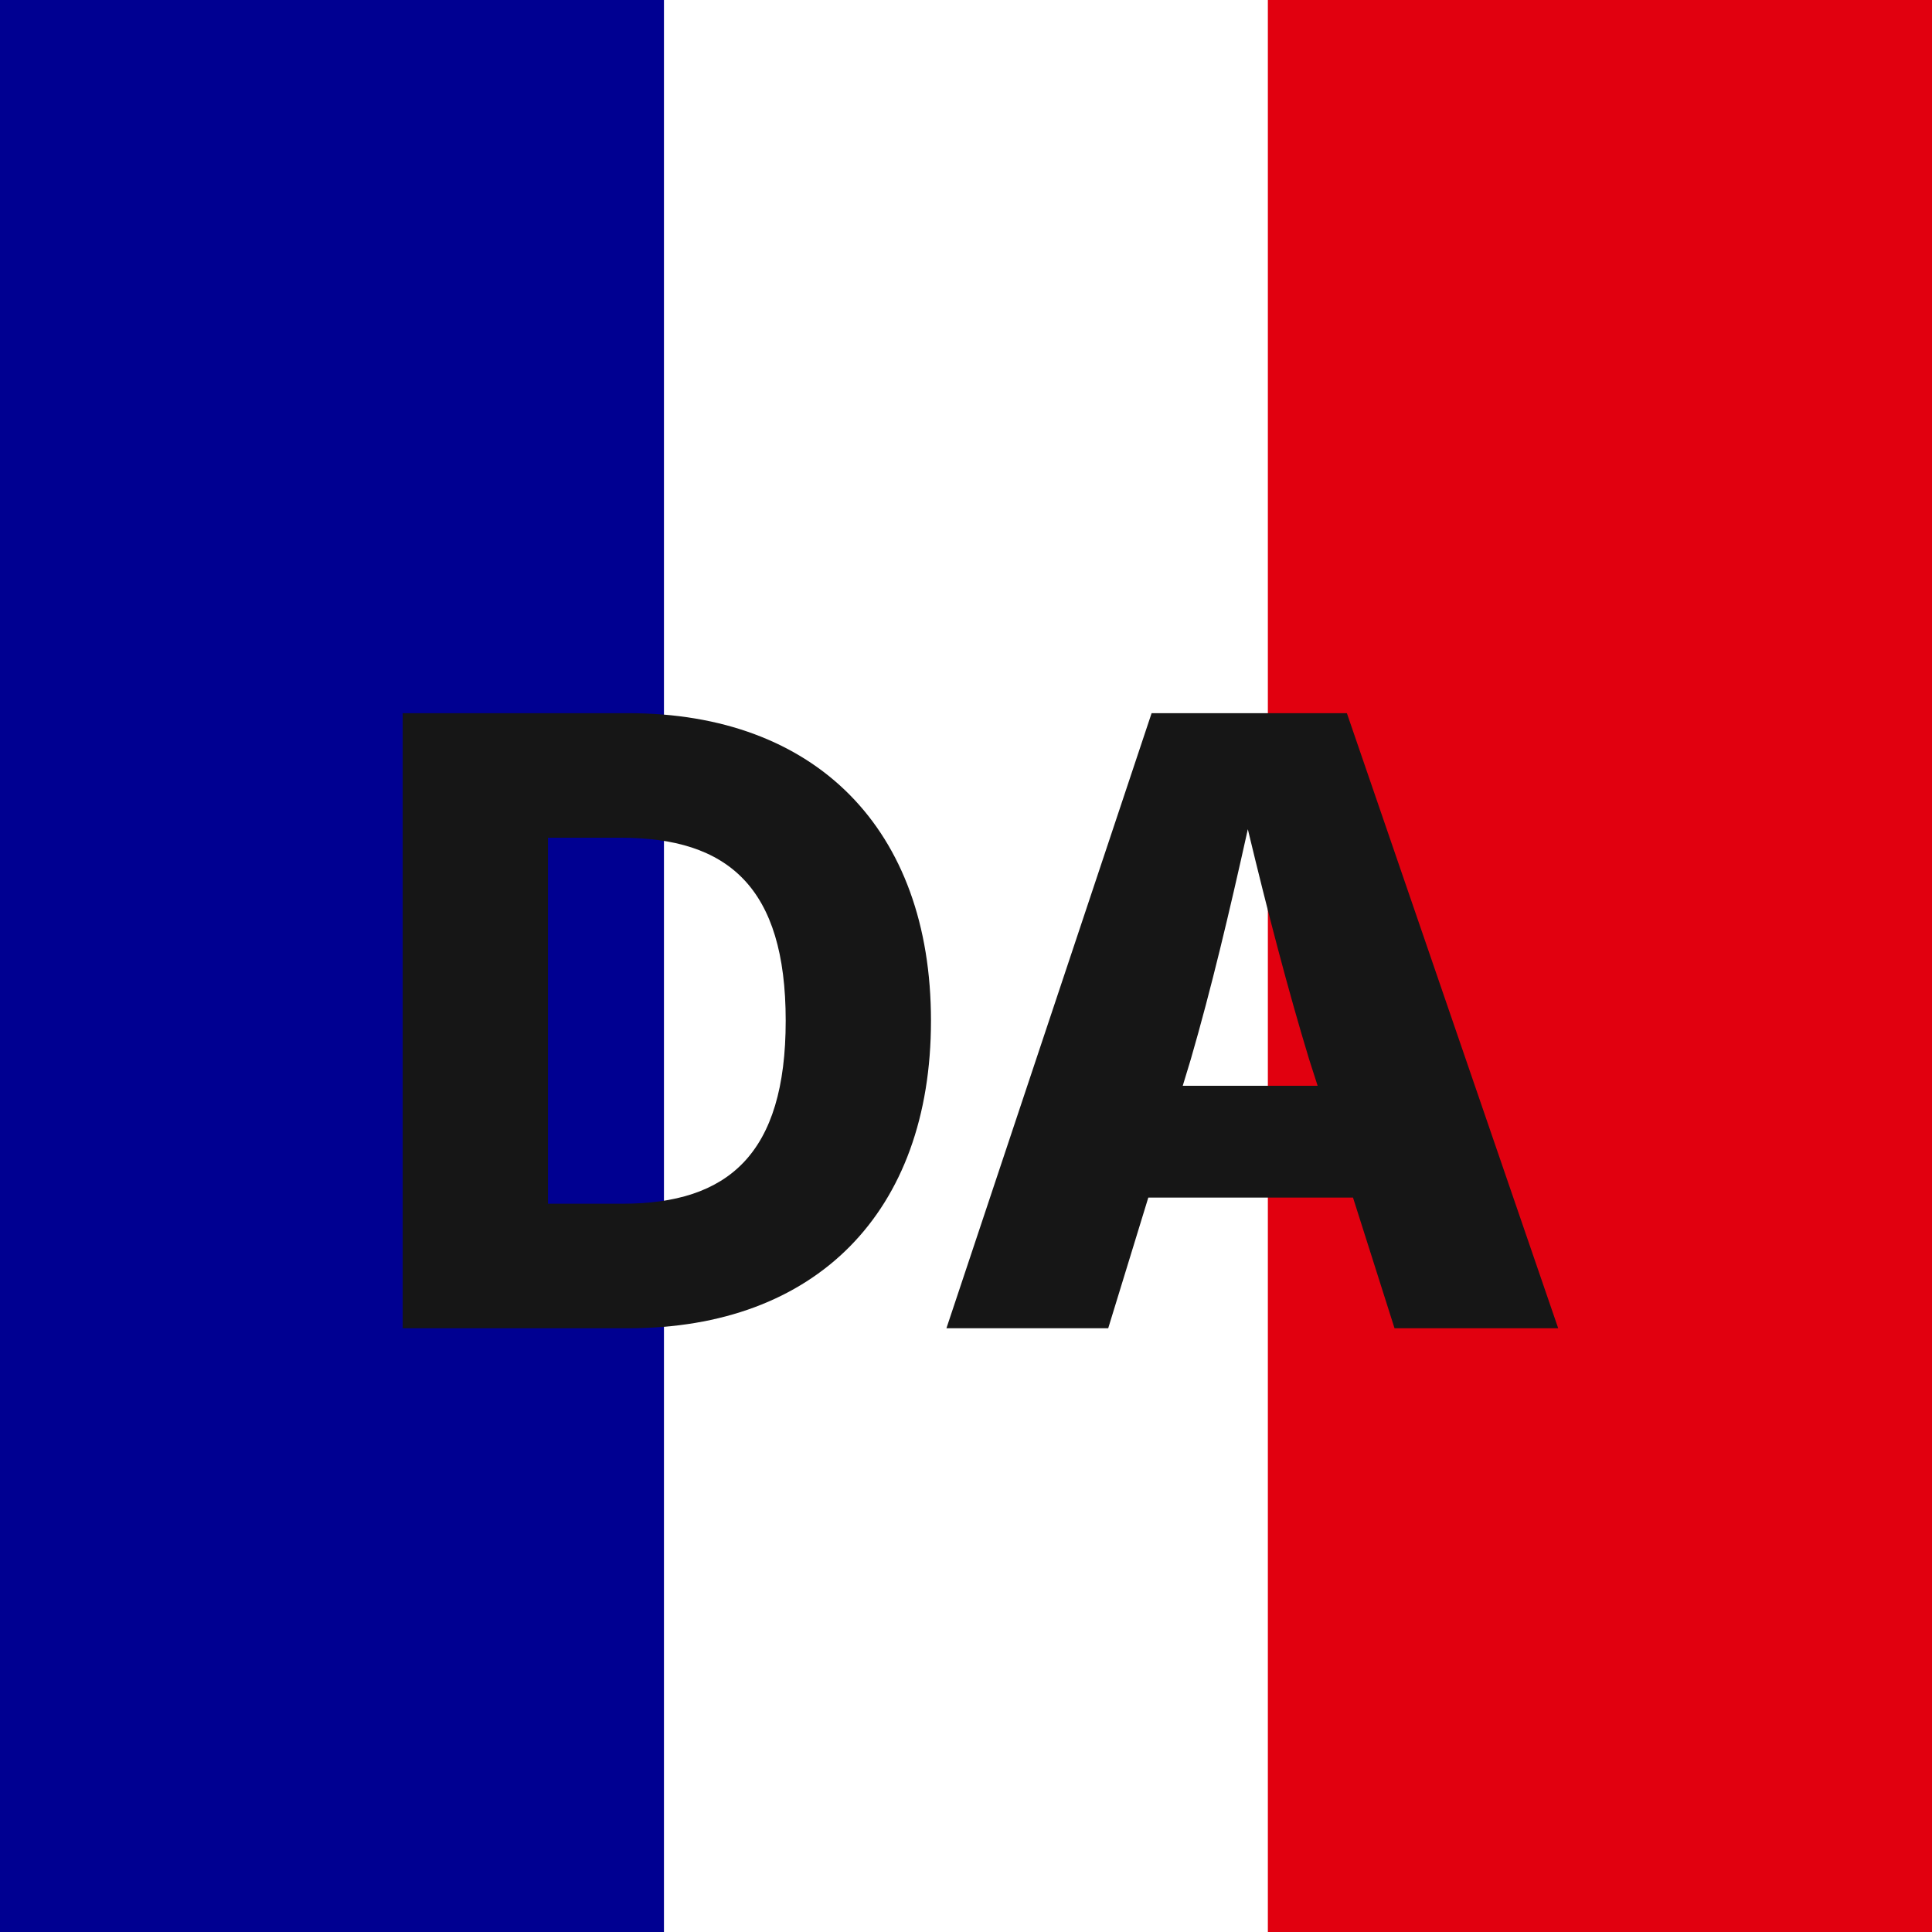
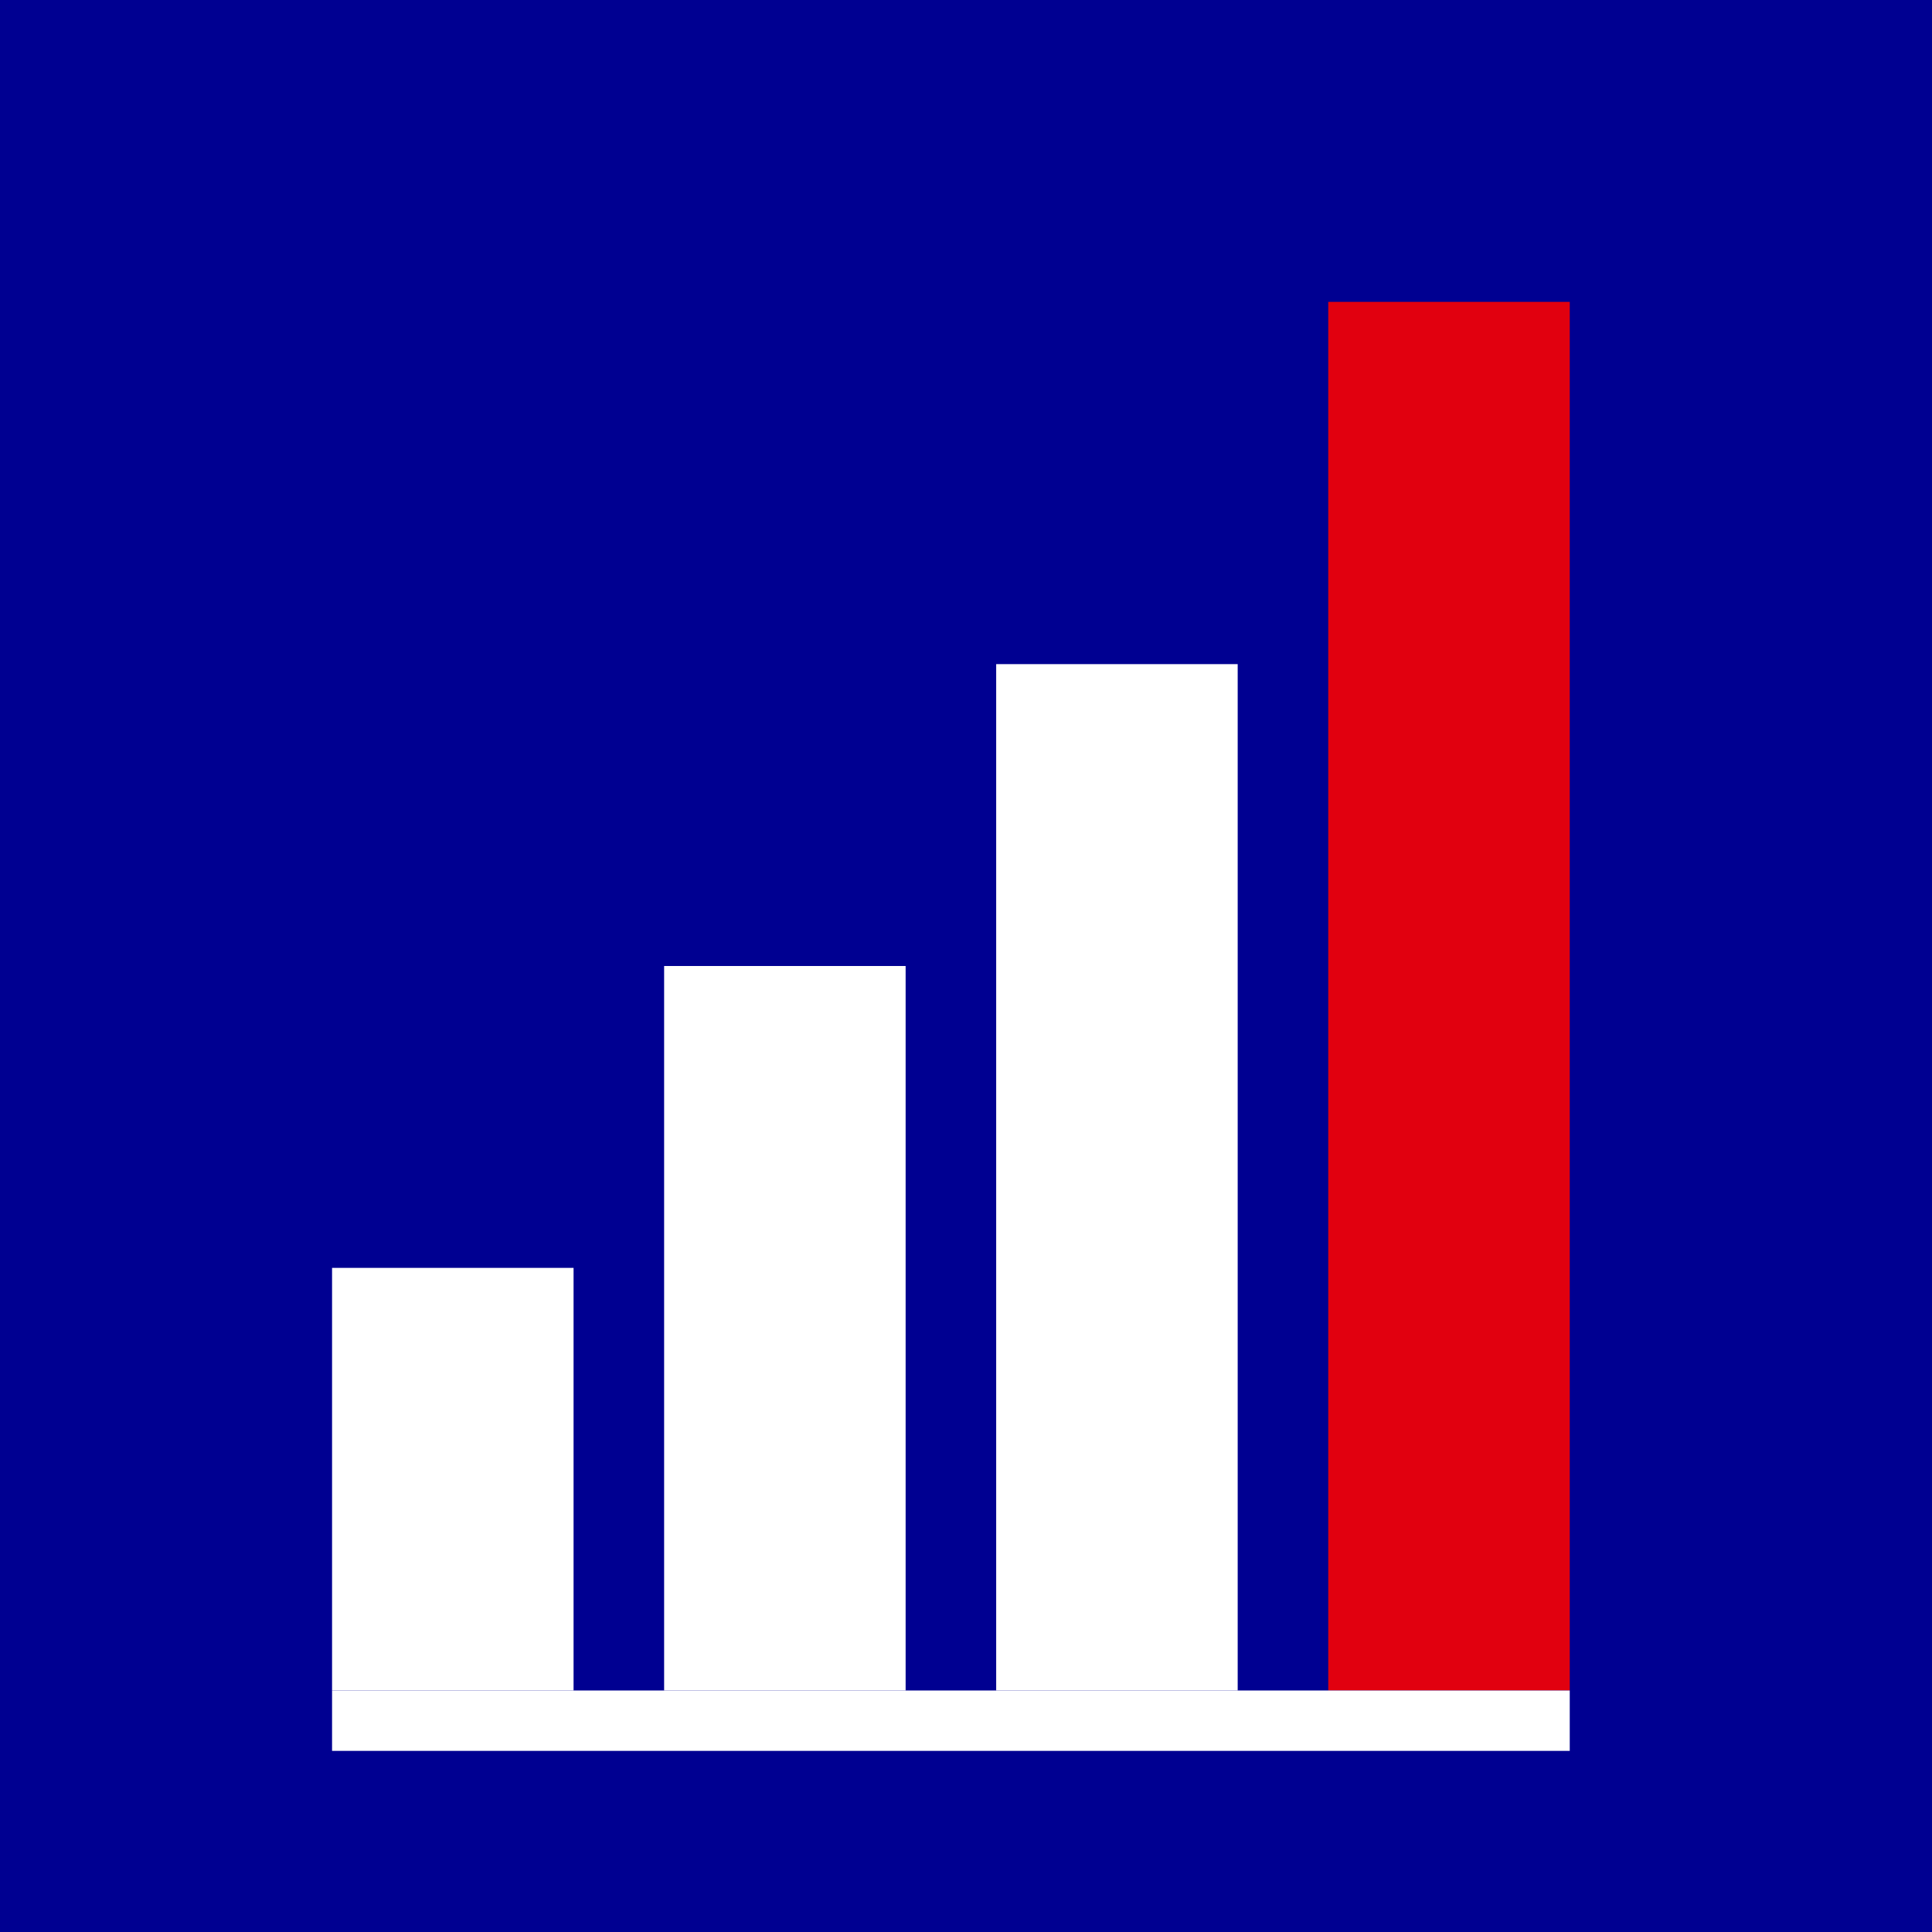
<svg xmlns="http://www.w3.org/2000/svg" viewBox="0 0 64 64">
-   <rect x="0" y="0" width="22" height="64" fill="#000091" />
-   <rect x="22" y="0" width="20" height="64" fill="#FFFFFF" />
-   <rect x="42" y="0" width="22" height="64" fill="#E1000F" />
-   <text x="32" y="44" text-anchor="middle" font-family="Inter, Arial, sans-serif" font-size="28" font-weight="800" fill="#161616">DA</text>
+   <rect width="64" height="64" fill="#000091" />
+   <rect x="11" y="42" width="8" height="14" fill="#FFFFFF" />
+   <rect x="22" y="32" width="8" height="24" fill="#FFFFFF" />
+   <rect x="33" y="22" width="8" height="34" fill="#FFFFFF" />
+   <rect x="44" y="10" width="8" height="46" fill="#E1000F" />
+   <rect x="11" y="56" width="41" height="2" fill="#FFFFFF" />
</svg>
